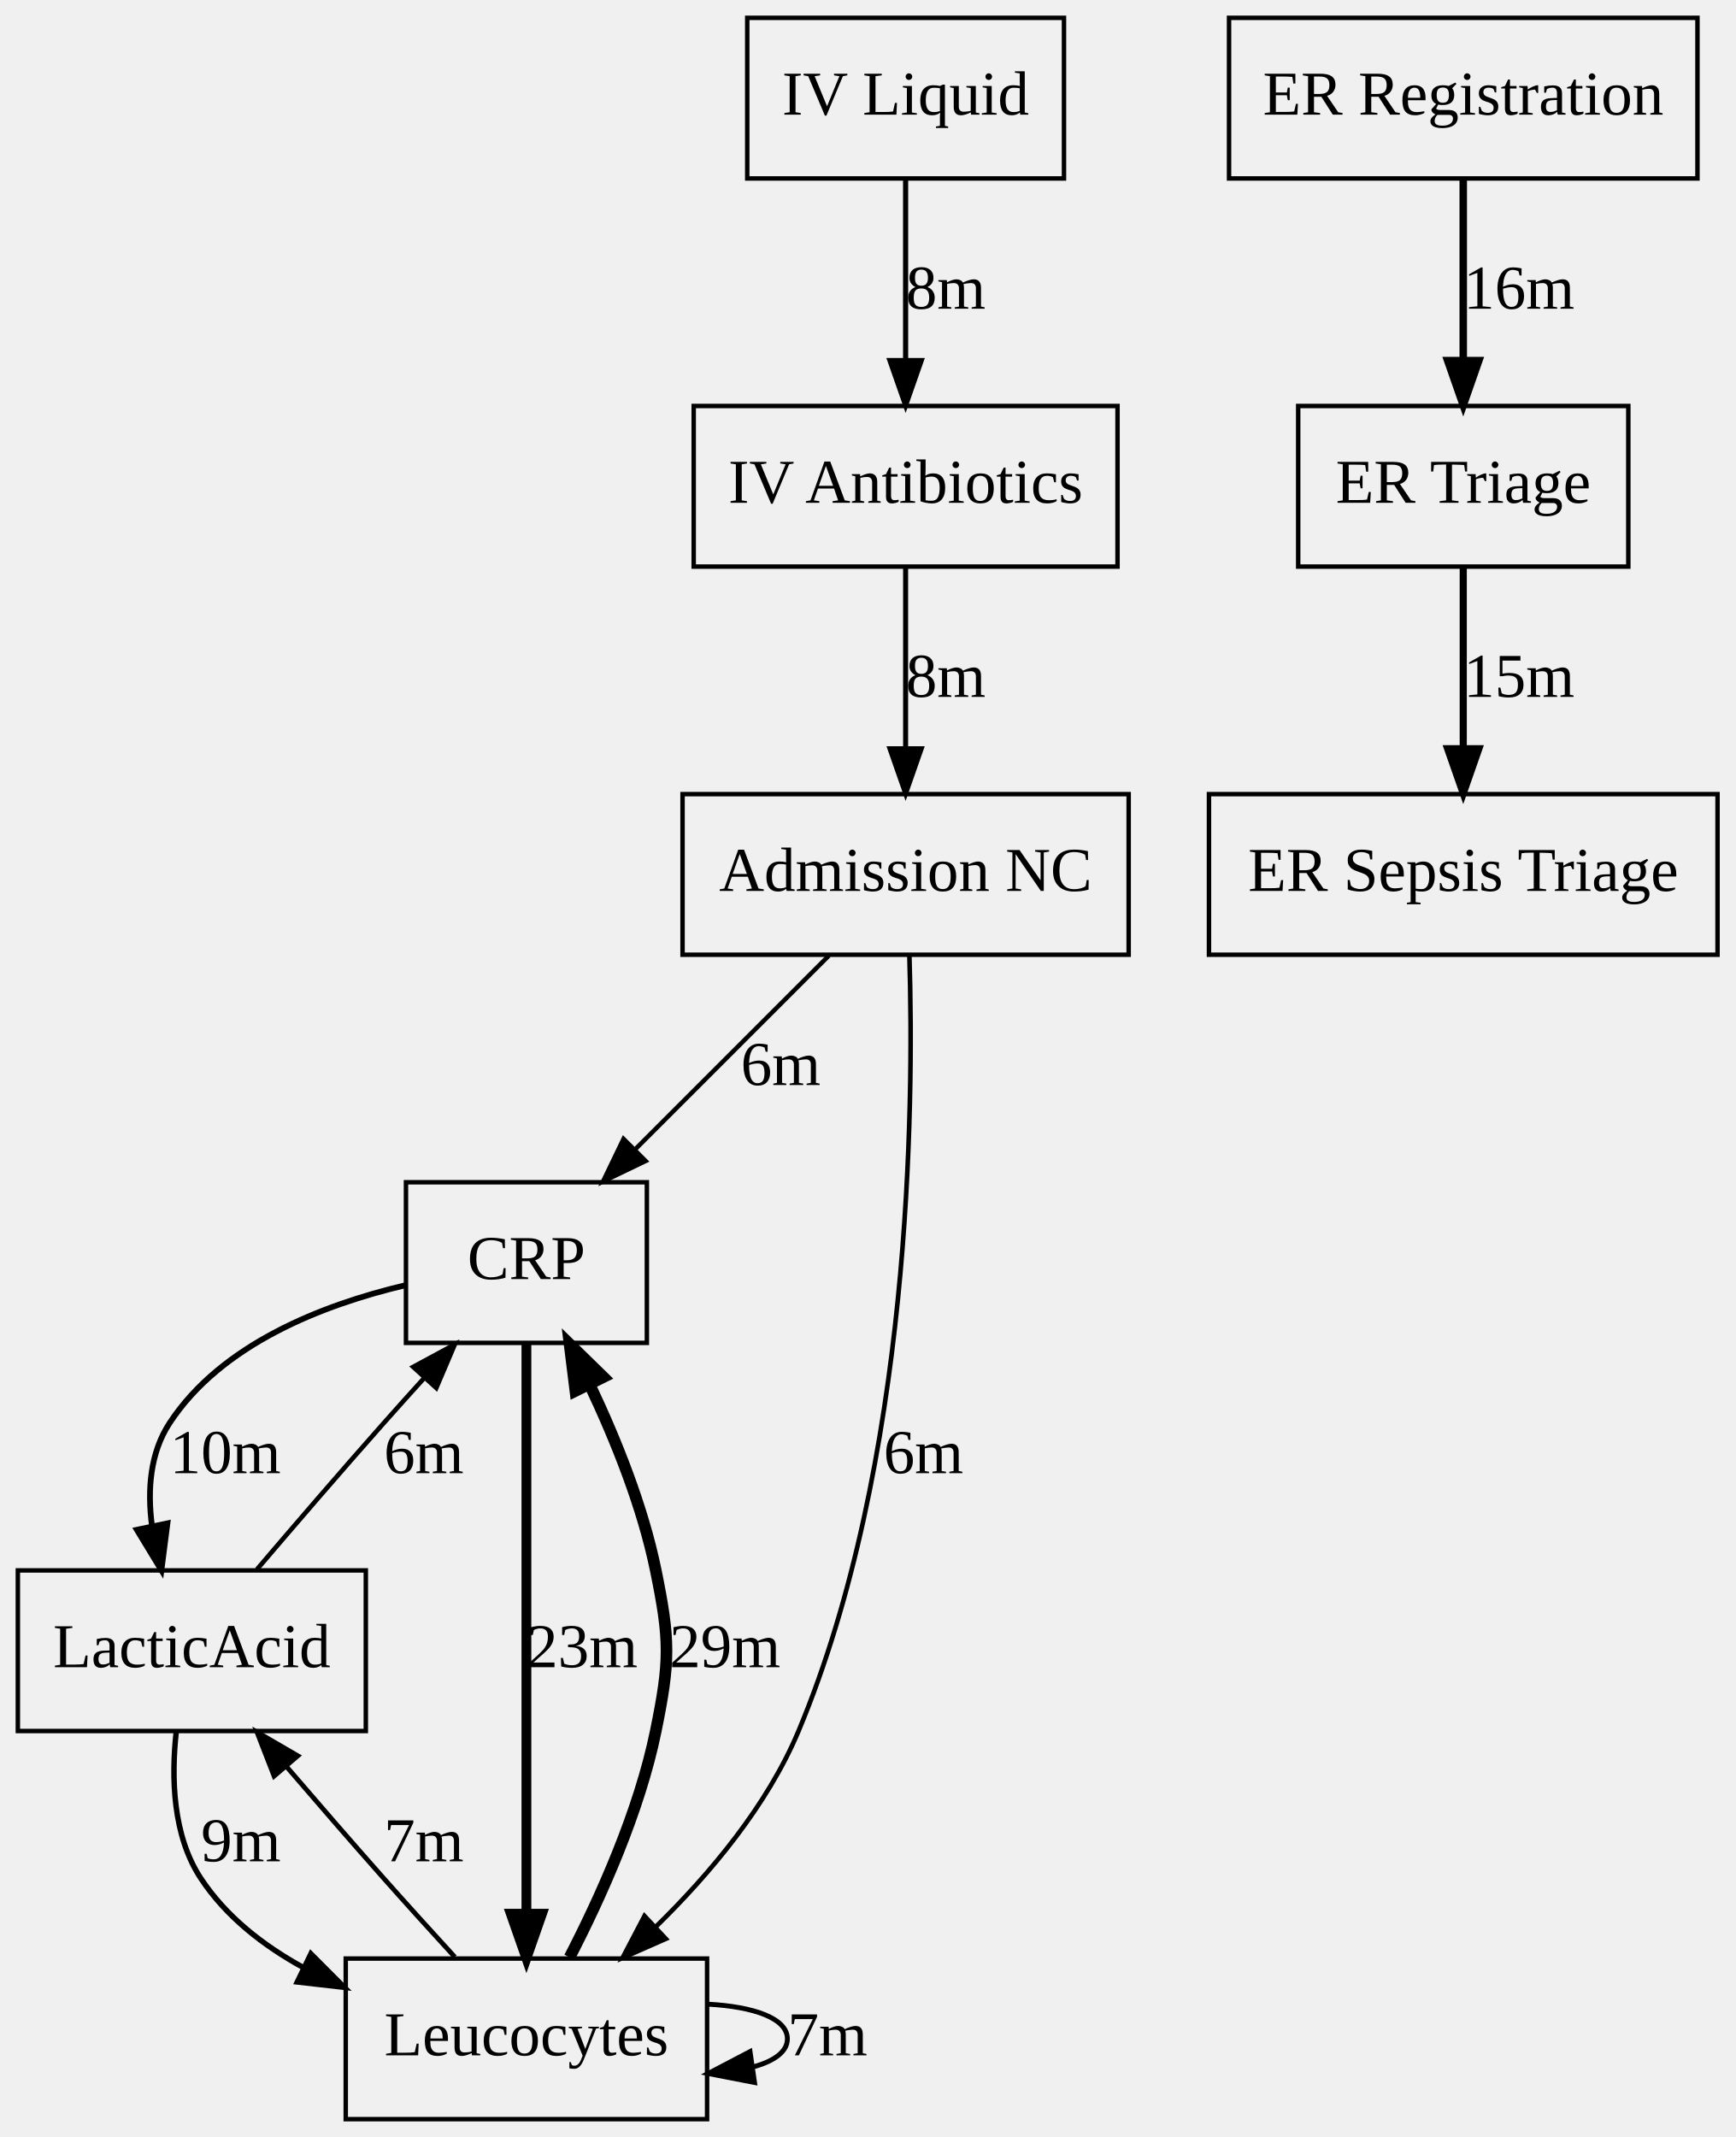
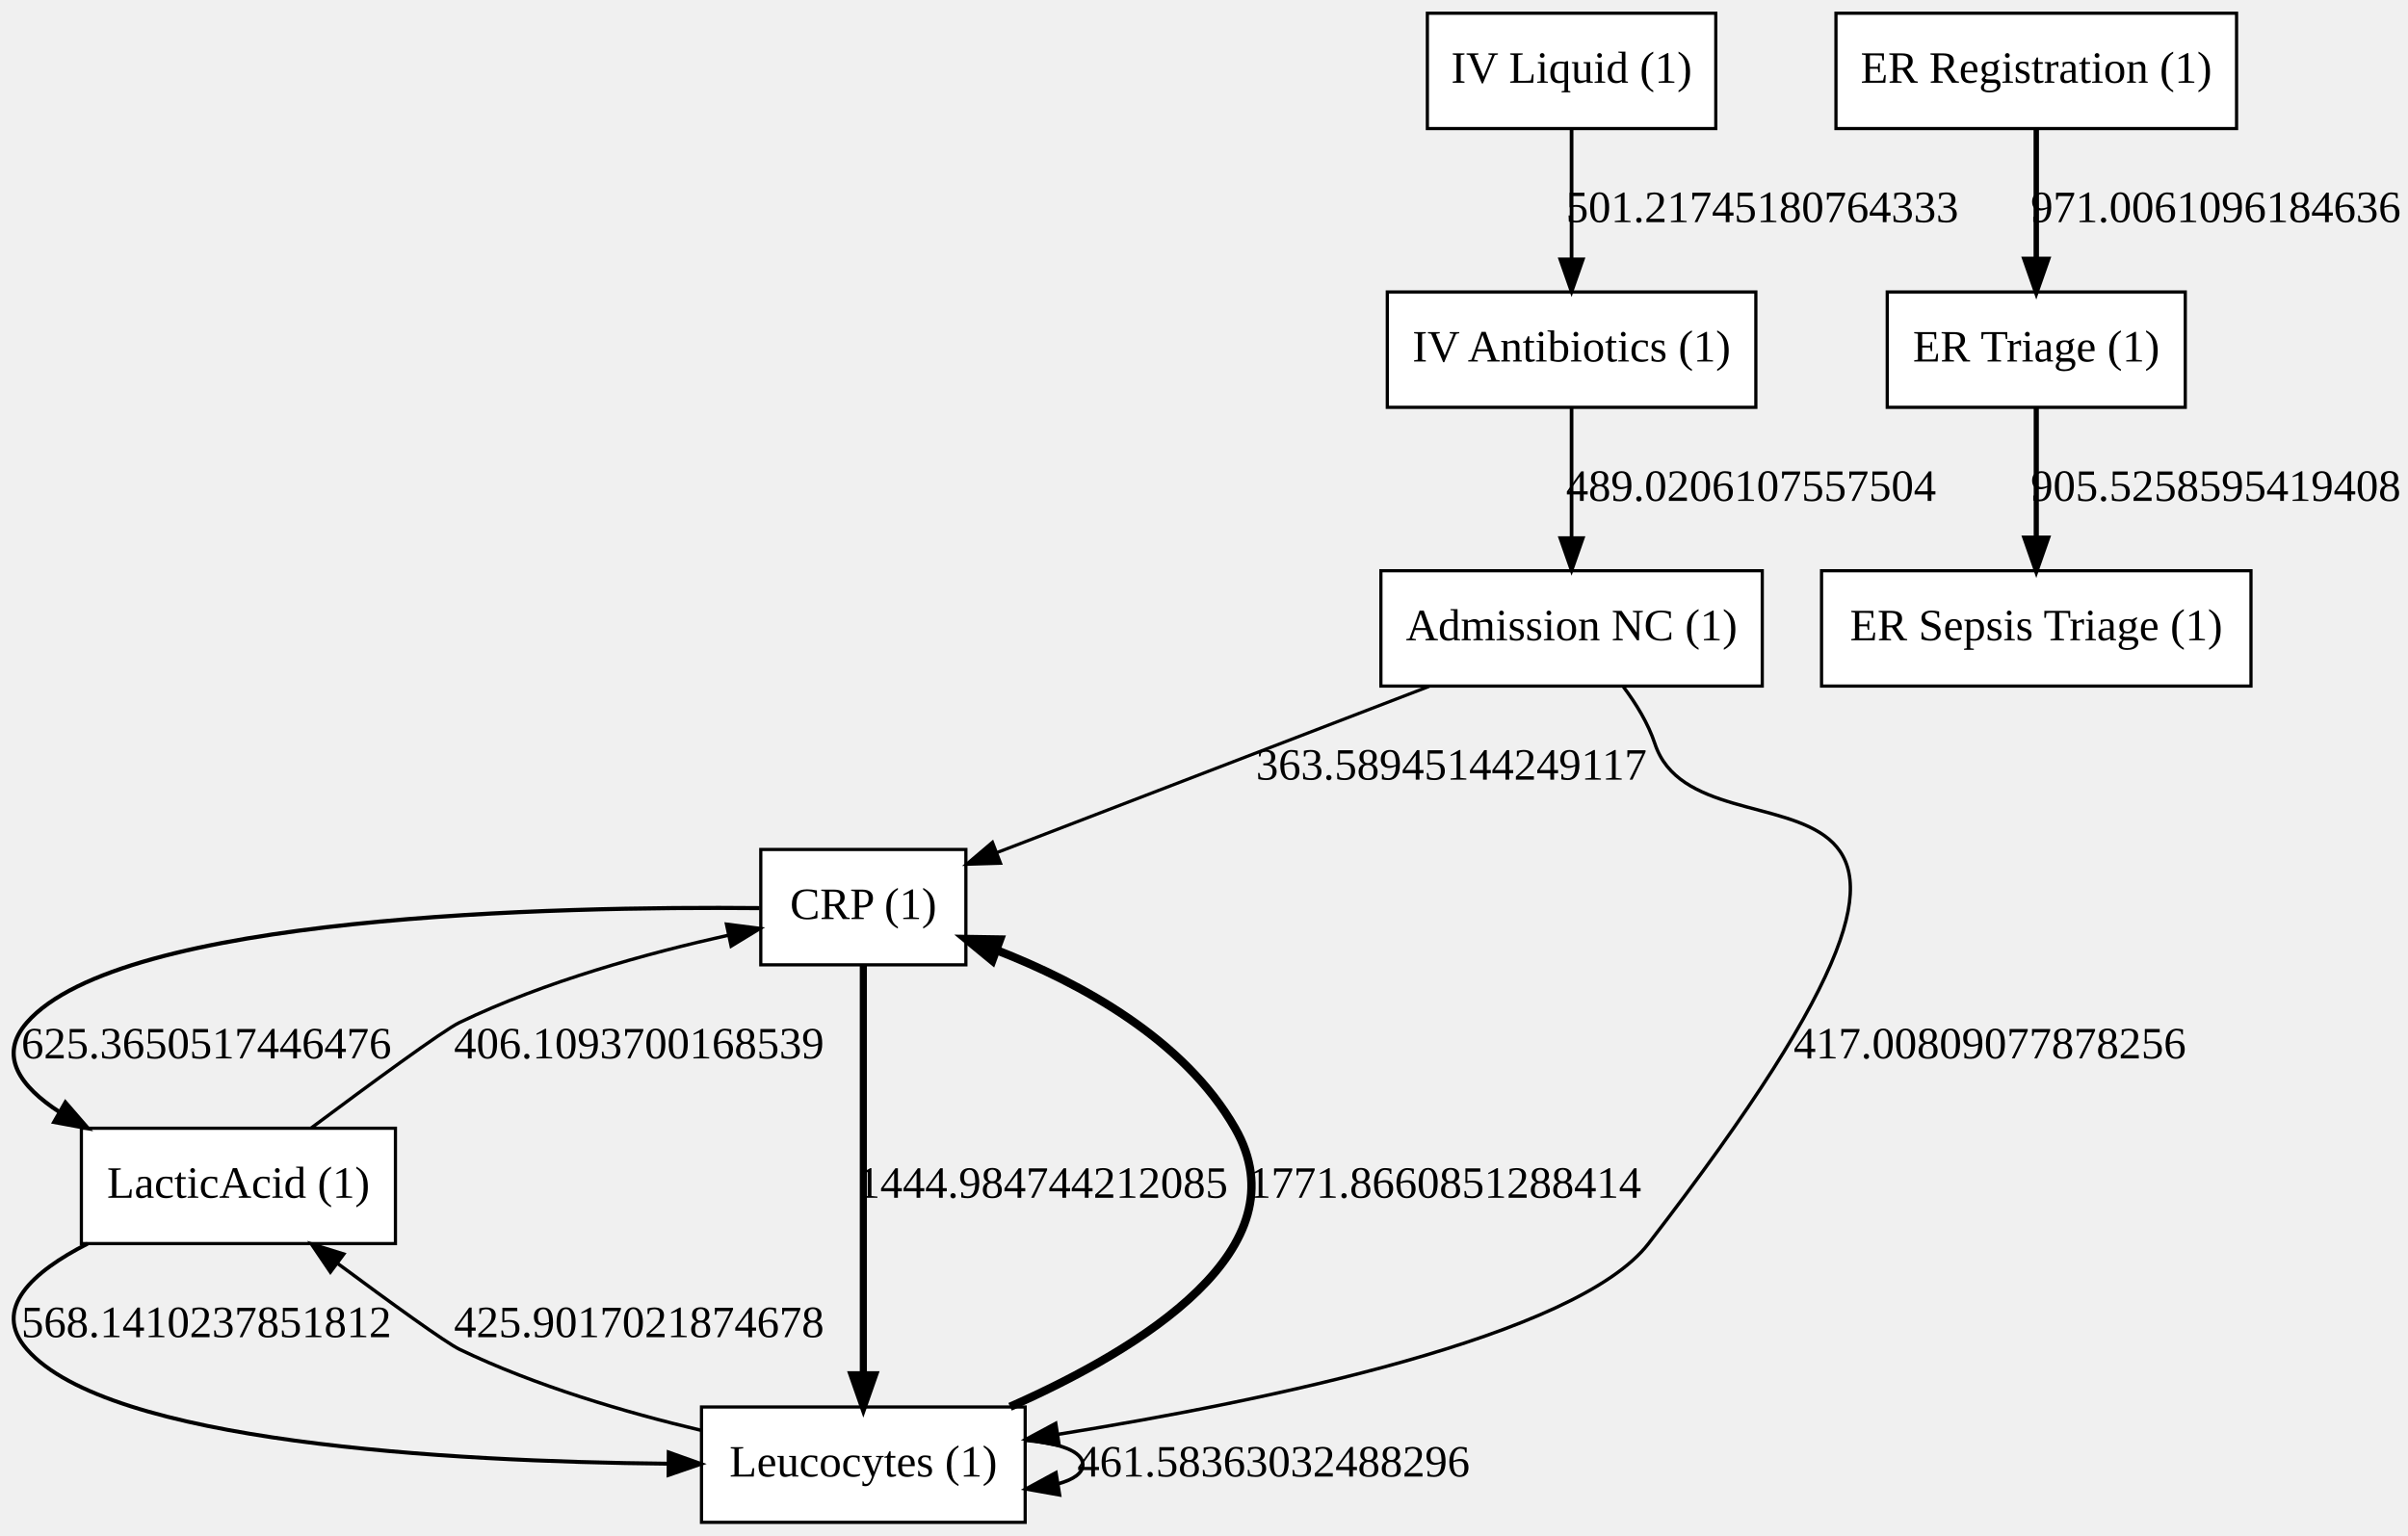
- <svg xmlns="http://www.w3.org/2000/svg" width="389pt" height="479pt" viewBox="0.00 0.00 389.00 479.00">
+ <svg xmlns="http://www.w3.org/2000/svg" width="751pt" height="479pt" viewBox="0.00 0.00 751.39 479.00">
  <g id="graph0" class="graph" transform="scale(1 1) rotate(0) translate(4 475)">
    <g id="node1" class="node">
-       <polygon fill="none" stroke="black" points="249,-297 149,-297 149,-261 249,-261 249,-297" />
-       <text text-anchor="middle" x="199" y="-275.3" font-family="Times New Roman,serif" font-size="14.00">Admission NC</text>
+       <polygon fill="#ffffff" stroke="black" points="545.894,-297 426.894,-297 426.894,-261 545.894,-261 545.894,-297" />
+       <text text-anchor="middle" x="486.394" y="-275.3" font-family="Times New Roman,serif" font-size="14.00">Admission NC (1)</text>
    </g>
    <g id="node2" class="node">
-       <polygon fill="none" stroke="black" points="141,-210 87,-210 87,-174 141,-174 141,-210" />
-       <text text-anchor="middle" x="114" y="-188.3" font-family="Times New Roman,serif" font-size="14.00">CRP</text>
+       <polygon fill="#ffffff" stroke="black" points="297.394,-210 233.394,-210 233.394,-174 297.394,-174 297.394,-210" />
+       <text text-anchor="middle" x="265.394" y="-188.3" font-family="Times New Roman,serif" font-size="14.00">CRP (1)</text>
    </g>
    <g id="edge1" class="edge">
-       <path fill="none" stroke="black" d="M181.799,-260.799C169.356,-248.356 152.364,-231.364 138.504,-217.504" />
-       <polygon fill="black" stroke="black" points="140.721,-214.772 131.175,-210.175 135.772,-219.721 140.721,-214.772" />
-       <text text-anchor="middle" x="171" y="-231.8" font-family="Times New Roman,serif" font-size="14.00">6m</text>
+       <path fill="none" stroke="black" d="M441.937,-260.901C402.546,-245.751 345.468,-223.798 306.97,-208.991" />
+       <polygon fill="black" stroke="black" points="308.195,-205.712 297.605,-205.389 305.682,-212.246 308.195,-205.712" />
+       <text text-anchor="middle" x="448.894" y="-231.8" font-family="Times New Roman,serif" font-size="14.00">363.58945144249117</text>
    </g>
    <g id="node9" class="node">
-       <polygon fill="none" stroke="black" points="154.5,-36 73.5,-36 73.5,-0 154.5,-0 154.5,-36" />
-       <text text-anchor="middle" x="114" y="-14.3" font-family="Times New Roman,serif" font-size="14.00">Leucocytes</text>
+       <polygon fill="#ffffff" stroke="black" points="315.894,-36 214.894,-36 214.894,-0 315.894,-0 315.894,-36" />
+       <text text-anchor="middle" x="265.394" y="-14.3" font-family="Times New Roman,serif" font-size="14.00">Leucocytes (1)</text>
    </g>
    <g id="edge2" class="edge">
-       <path fill="none" stroke="black" stroke-width="1.035" d="M199.845,-260.875C200.909,-226.473 200.147,-147.123 175,-87 168.006,-70.279 155.1,-54.936 142.955,-43.072" />
-       <polygon fill="black" stroke="black" stroke-width="1.035" points="145.247,-40.424 135.55,-36.154 140.468,-45.539 145.247,-40.424" />
-       <text text-anchor="middle" x="203" y="-144.8" font-family="Times New Roman,serif" font-size="14.00">6m</text>
+       <path fill="none" stroke="black" stroke-width="1.061" d="M502.586,-260.735C506.576,-255.436 510.302,-249.324 512.394,-243 526.828,-199.363 643.331,-259.309 510.394,-87 487.966,-57.93 391.235,-37.927 326.236,-27.482" />
+       <polygon fill="black" stroke="black" stroke-width="1.061" points="326.515,-23.983 316.093,-25.888 325.428,-30.898 326.515,-23.983" />
+       <text text-anchor="middle" x="616.894" y="-144.8" font-family="Times New Roman,serif" font-size="14.00">417.00809077878256</text>
    </g>
    <g id="node8" class="node">
-       <polygon fill="none" stroke="black" points="78,-123 0,-123 0,-87 78,-87 78,-123" />
-       <text text-anchor="middle" x="39" y="-101.3" font-family="Times New Roman,serif" font-size="14.00">LacticAcid</text>
+       <polygon fill="#ffffff" stroke="black" points="119.394,-123 21.394,-123 21.394,-87 119.394,-87 119.394,-123" />
+       <text text-anchor="middle" x="70.394" y="-101.3" font-family="Times New Roman,serif" font-size="14.00">LacticAcid (1)</text>
    </g>
    <g id="edge3" class="edge">
-       <path fill="none" stroke="black" stroke-width="1.292" d="M86.764,-186.895C68.454,-182.565 45.617,-173.762 34,-156 29.617,-149.299 29.02,-140.976 30.057,-133.055" />
-       <polygon fill="black" stroke="black" stroke-width="1.292" points="33.529,-133.554 32.181,-123.045 26.681,-132.101 33.529,-133.554" />
-       <text text-anchor="middle" x="46.5" y="-144.8" font-family="Times New Roman,serif" font-size="14.00">10m</text>
+       <path fill="none" stroke="black" stroke-width="1.297" d="M232.998,-191.7C169.817,-192.296 33.744,-189.549 4.394,-156 -4.691,-145.616 2.313,-135.99 14.619,-128.014" />
+       <polygon fill="black" stroke="black" stroke-width="1.297" points="16.412,-131.021 23.356,-123.019 12.937,-124.944 16.412,-131.021" />
+       <text text-anchor="middle" x="60.394" y="-144.8" font-family="Times New Roman,serif" font-size="14.00">625.3650517446476</text>
    </g>
    <g id="edge4" class="edge">
-       <path fill="none" stroke="black" stroke-width="2.198" d="M114,-173.879C114,-144.001 114,-82.113 114,-46.274" />
-       <polygon fill="black" stroke="black" stroke-width="2.198" points="117.5,-46.052 114,-36.052 110.5,-46.052 117.5,-46.052" />
-       <text text-anchor="middle" x="126.5" y="-101.3" font-family="Times New Roman,serif" font-size="14.00">23m</text>
+       <path fill="none" stroke="black" stroke-width="2.229" d="M265.394,-173.879C265.394,-144.001 265.394,-82.113 265.394,-46.274" />
+       <polygon fill="black" stroke="black" stroke-width="2.229" points="268.894,-46.052 265.394,-36.052 261.894,-46.052 268.894,-46.052" />
+       <text text-anchor="middle" x="321.394" y="-101.3" font-family="Times New Roman,serif" font-size="14.00">1444.984744212085</text>
    </g>
    <g id="node3" class="node">
-       <polygon fill="none" stroke="black" points="376.5,-471 271.5,-471 271.5,-435 376.5,-435 376.5,-471" />
-       <text text-anchor="middle" x="324" y="-449.3" font-family="Times New Roman,serif" font-size="14.00">ER Registration</text>
+       <polygon fill="#ffffff" stroke="black" points="693.894,-471 568.894,-471 568.894,-435 693.894,-435 693.894,-471" />
+       <text text-anchor="middle" x="631.394" y="-449.3" font-family="Times New Roman,serif" font-size="14.00">ER Registration (1)</text>
    </g>
    <g id="node5" class="node">
-       <polygon fill="none" stroke="black" points="361,-384 287,-384 287,-348 361,-348 361,-384" />
-       <text text-anchor="middle" x="324" y="-362.3" font-family="Times New Roman,serif" font-size="14.00">ER Triage</text>
+       <polygon fill="#ffffff" stroke="black" points="677.894,-384 584.894,-384 584.894,-348 677.894,-348 677.894,-384" />
+       <text text-anchor="middle" x="631.394" y="-362.3" font-family="Times New Roman,serif" font-size="14.00">ER Triage (1)</text>
    </g>
    <g id="edge5" class="edge">
-       <path fill="none" stroke="black" stroke-width="1.679" d="M324,-434.799C324,-423.163 324,-407.548 324,-394.237" />
-       <polygon fill="black" stroke="black" stroke-width="1.679" points="327.5,-394.175 324,-384.175 320.5,-394.175 327.5,-394.175" />
-       <text text-anchor="middle" x="336.5" y="-405.8" font-family="Times New Roman,serif" font-size="14.00">16m</text>
+       <path fill="none" stroke="black" stroke-width="1.69" d="M631.394,-434.799C631.394,-423.163 631.394,-407.548 631.394,-394.237" />
+       <polygon fill="black" stroke="black" stroke-width="1.69" points="634.894,-394.175 631.394,-384.175 627.894,-394.175 634.894,-394.175" />
+       <text text-anchor="middle" x="687.394" y="-405.8" font-family="Times New Roman,serif" font-size="14.00">971.0061096184636</text>
    </g>
    <g id="node4" class="node">
-       <polygon fill="none" stroke="black" points="381,-297 267,-297 267,-261 381,-261 381,-297" />
-       <text text-anchor="middle" x="324" y="-275.3" font-family="Times New Roman,serif" font-size="14.00">ER Sepsis Triage</text>
+       <polygon fill="#ffffff" stroke="black" points="698.394,-297 564.394,-297 564.394,-261 698.394,-261 698.394,-297" />
+       <text text-anchor="middle" x="631.394" y="-275.3" font-family="Times New Roman,serif" font-size="14.00">ER Sepsis Triage (1)</text>
    </g>
    <g id="edge6" class="edge">
-       <path fill="none" stroke="black" stroke-width="1.598" d="M324,-347.799C324,-336.163 324,-320.548 324,-307.237" />
-       <polygon fill="black" stroke="black" stroke-width="1.598" points="327.5,-307.175 324,-297.175 320.5,-307.175 327.5,-307.175" />
-       <text text-anchor="middle" x="336.5" y="-318.8" font-family="Times New Roman,serif" font-size="14.00">15m</text>
+       <path fill="none" stroke="black" stroke-width="1.616" d="M631.394,-347.799C631.394,-336.163 631.394,-320.548 631.394,-307.237" />
+       <polygon fill="black" stroke="black" stroke-width="1.616" points="634.894,-307.175 631.394,-297.175 627.894,-307.175 634.894,-307.175" />
+       <text text-anchor="middle" x="687.394" y="-318.8" font-family="Times New Roman,serif" font-size="14.00">905.5258595419408</text>
    </g>
    <g id="node6" class="node">
-       <polygon fill="none" stroke="black" points="246.5,-384 151.5,-384 151.5,-348 246.5,-348 246.5,-384" />
-       <text text-anchor="middle" x="199" y="-362.3" font-family="Times New Roman,serif" font-size="14.00">IV Antibiotics</text>
+       <polygon fill="#ffffff" stroke="black" points="543.894,-384 428.894,-384 428.894,-348 543.894,-348 543.894,-384" />
+       <text text-anchor="middle" x="486.394" y="-362.3" font-family="Times New Roman,serif" font-size="14.00">IV Antibiotics (1)</text>
    </g>
    <g id="edge7" class="edge">
-       <path fill="none" stroke="black" stroke-width="1.126" d="M199,-347.799C199,-336.163 199,-320.548 199,-307.237" />
-       <polygon fill="black" stroke="black" stroke-width="1.126" points="202.5,-307.175 199,-297.175 195.5,-307.175 202.5,-307.175" />
-       <text text-anchor="middle" x="208" y="-318.8" font-family="Times New Roman,serif" font-size="14.00">8m</text>
+       <path fill="none" stroke="black" stroke-width="1.143" d="M486.394,-347.799C486.394,-336.163 486.394,-320.548 486.394,-307.237" />
+       <polygon fill="black" stroke="black" stroke-width="1.143" points="489.894,-307.175 486.394,-297.175 482.894,-307.175 489.894,-307.175" />
+       <text text-anchor="middle" x="542.394" y="-318.8" font-family="Times New Roman,serif" font-size="14.00">489.0206107557504</text>
    </g>
    <g id="node7" class="node">
-       <polygon fill="none" stroke="black" points="234.5,-471 163.5,-471 163.5,-435 234.5,-435 234.5,-471" />
-       <text text-anchor="middle" x="199" y="-449.3" font-family="Times New Roman,serif" font-size="14.00">IV Liquid</text>
+       <polygon fill="#ffffff" stroke="black" points="531.394,-471 441.394,-471 441.394,-435 531.394,-435 531.394,-471" />
+       <text text-anchor="middle" x="486.394" y="-449.3" font-family="Times New Roman,serif" font-size="14.00">IV Liquid (1)</text>
    </g>
    <g id="edge8" class="edge">
-       <path fill="none" stroke="black" stroke-width="1.154" d="M199,-434.799C199,-423.163 199,-407.548 199,-394.237" />
-       <polygon fill="black" stroke="black" stroke-width="1.154" points="202.5,-394.175 199,-384.175 195.5,-394.175 202.5,-394.175" />
-       <text text-anchor="middle" x="208" y="-405.8" font-family="Times New Roman,serif" font-size="14.00">8m</text>
+       <path fill="none" stroke="black" stroke-width="1.156" d="M486.394,-434.799C486.394,-423.163 486.394,-407.548 486.394,-394.237" />
+       <polygon fill="black" stroke="black" stroke-width="1.156" points="489.894,-394.175 486.394,-384.175 482.894,-394.175 489.894,-394.175" />
+       <text text-anchor="middle" x="545.894" y="-405.8" font-family="Times New Roman,serif" font-size="14.00">501.21745180764333</text>
    </g>
    <g id="edge9" class="edge">
-       <path fill="none" stroke="black" stroke-width="1.036" d="M53.599,-123.236C61.862,-132.926 72.429,-145.207 82,-156 84.888,-159.257 87.949,-162.662 90.987,-166.014" />
-       <polygon fill="black" stroke="black" stroke-width="1.036" points="88.621,-168.614 97.944,-173.648 93.794,-163.899 88.621,-168.614" />
-       <text text-anchor="middle" x="91" y="-144.8" font-family="Times New Roman,serif" font-size="14.00">6m</text>
+       <path fill="none" stroke="black" stroke-width="1.048" d="M93.156,-123.111C111.261,-136.616 134.363,-153.576 139.394,-156 165.999,-168.819 198.098,-177.647 223.239,-183.231" />
+       <polygon fill="black" stroke="black" stroke-width="1.048" points="222.692,-186.693 233.202,-185.356 224.152,-179.847 222.692,-186.693" />
+       <text text-anchor="middle" x="195.394" y="-144.8" font-family="Times New Roman,serif" font-size="14.00">406.1093700168539</text>
    </g>
    <g id="edge10" class="edge">
-       <path fill="none" stroke="black" stroke-width="1.222" d="M35.517,-86.915C34.363,-76.575 34.698,-63.581 41,-54 46.619,-45.458 54.94,-38.944 63.973,-33.995" />
-       <polygon fill="black" stroke="black" stroke-width="1.222" points="65.689,-37.054 73.17,-29.552 62.644,-30.751 65.689,-37.054" />
-       <text text-anchor="middle" x="50" y="-57.8" font-family="Times New Roman,serif" font-size="14.00">9m</text>
+       <path fill="none" stroke="black" stroke-width="1.232" d="M23.356,-86.981C6.154,-78.19 -6.68,-66.659 4.394,-54 29.841,-24.912 135.517,-18.98 204.351,-18.304" />
+       <polygon fill="black" stroke="black" stroke-width="1.232" points="204.666,-21.803 214.644,-18.239 204.622,-14.803 204.666,-21.803" />
+       <text text-anchor="middle" x="60.394" y="-57.8" font-family="Times New Roman,serif" font-size="14.00">568.1410237851812</text>
    </g>
    <g id="edge11" class="edge">
-       <path fill="none" stroke="black" stroke-width="2.6" d="M123.671,-36.261C130.587,-49.641 139.3,-68.893 143,-87 146.203,-102.676 146.203,-107.324 143,-123 140.081,-137.288 134.04,-152.288 128.223,-164.554" />
-       <polygon fill="black" stroke="black" stroke-width="2.6" points="124.976,-163.225 123.671,-173.739 131.248,-166.334 124.976,-163.225" />
-       <text text-anchor="middle" x="158.5" y="-101.3" font-family="Times New Roman,serif" font-size="14.00">29m</text>
+       <path fill="none" stroke="black" stroke-width="2.6" d="M311.173,-36.065C352.217,-54.213 402.908,-85.45 381.394,-123 365.477,-150.781 333.318,-168.313 306.89,-178.604" />
+       <polygon fill="black" stroke="black" stroke-width="2.6" points="305.632,-175.337 297.453,-182.073 308.047,-181.907 305.632,-175.337" />
+       <text text-anchor="middle" x="446.894" y="-101.3" font-family="Times New Roman,serif" font-size="14.00">1771.8660851288414</text>
    </g>
    <g id="edge12" class="edge">
-       <path fill="none" stroke="black" stroke-width="1.071" d="M97.944,-36.352C92.813,-41.953 87.135,-48.209 82,-54 74.822,-62.095 67.083,-71.027 60.177,-79.075" />
-       <polygon fill="black" stroke="black" stroke-width="1.071" points="57.44,-76.89 53.599,-86.764 62.759,-81.44 57.44,-76.89" />
-       <text text-anchor="middle" x="91" y="-57.8" font-family="Times New Roman,serif" font-size="14.00">7m</text>
+       <path fill="none" stroke="black" stroke-width="1.071" d="M214.847,-28.697C191.214,-34.31 163.119,-42.568 139.394,-54 135.11,-56.064 117.721,-68.669 101.473,-80.706" />
+       <polygon fill="black" stroke="black" stroke-width="1.071" points="99.093,-78.114 93.156,-86.889 103.269,-83.732 99.093,-78.114" />
+       <text text-anchor="middle" x="195.394" y="-57.8" font-family="Times New Roman,serif" font-size="14.00">425.9017021874678</text>
    </g>
    <g id="edge13" class="edge">
-       <path fill="none" stroke="black" stroke-width="1.098" d="M154.735,-25.767C164.901,-25.224 172.5,-22.635 172.5,-18 172.5,-15.103 169.532,-13.006 164.824,-11.707" />
-       <polygon fill="black" stroke="black" stroke-width="1.098" points="165.136,-8.216 154.735,-10.233 164.124,-15.142 165.136,-8.216" />
-       <text text-anchor="middle" x="181.5" y="-14.3" font-family="Times New Roman,serif" font-size="14.00">7m</text>
+       <path fill="none" stroke="black" stroke-width="1.111" d="M316.178,-25.575C326.501,-24.75 333.894,-22.225 333.894,-18 333.894,-15.36 331.006,-13.383 326.32,-12.071" />
+       <polygon fill="black" stroke="black" stroke-width="1.111" points="326.609,-8.572 316.178,-10.425 325.488,-15.482 326.609,-8.572" />
+       <text text-anchor="middle" x="393.394" y="-14.3" font-family="Times New Roman,serif" font-size="14.00">461.58363032488296</text>
    </g>
  </g>
</svg>
